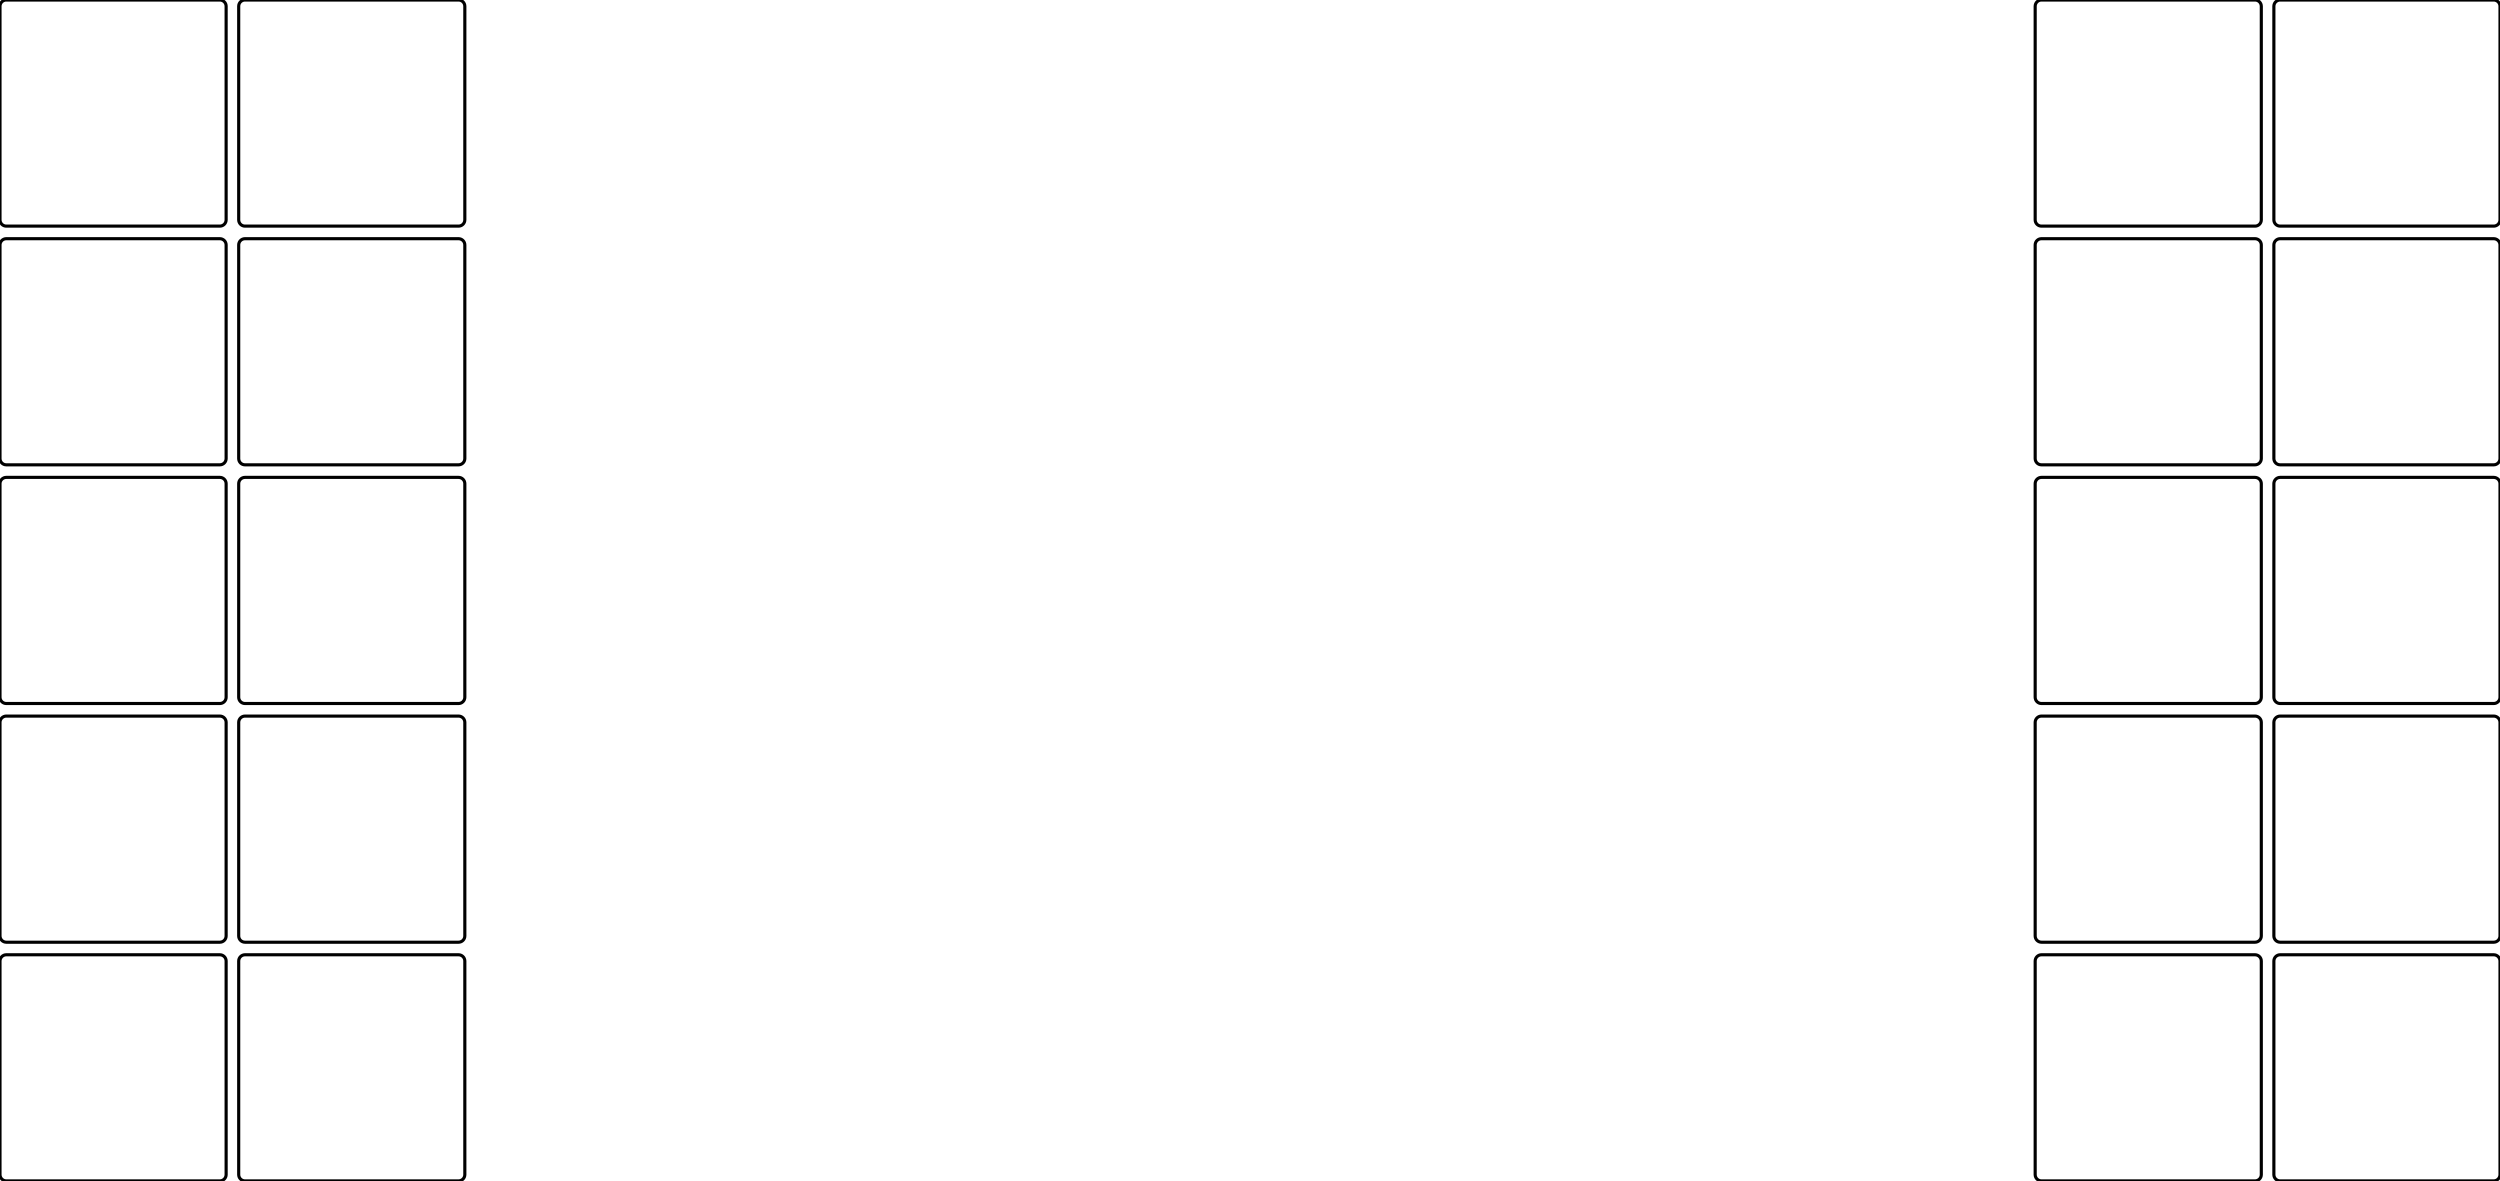
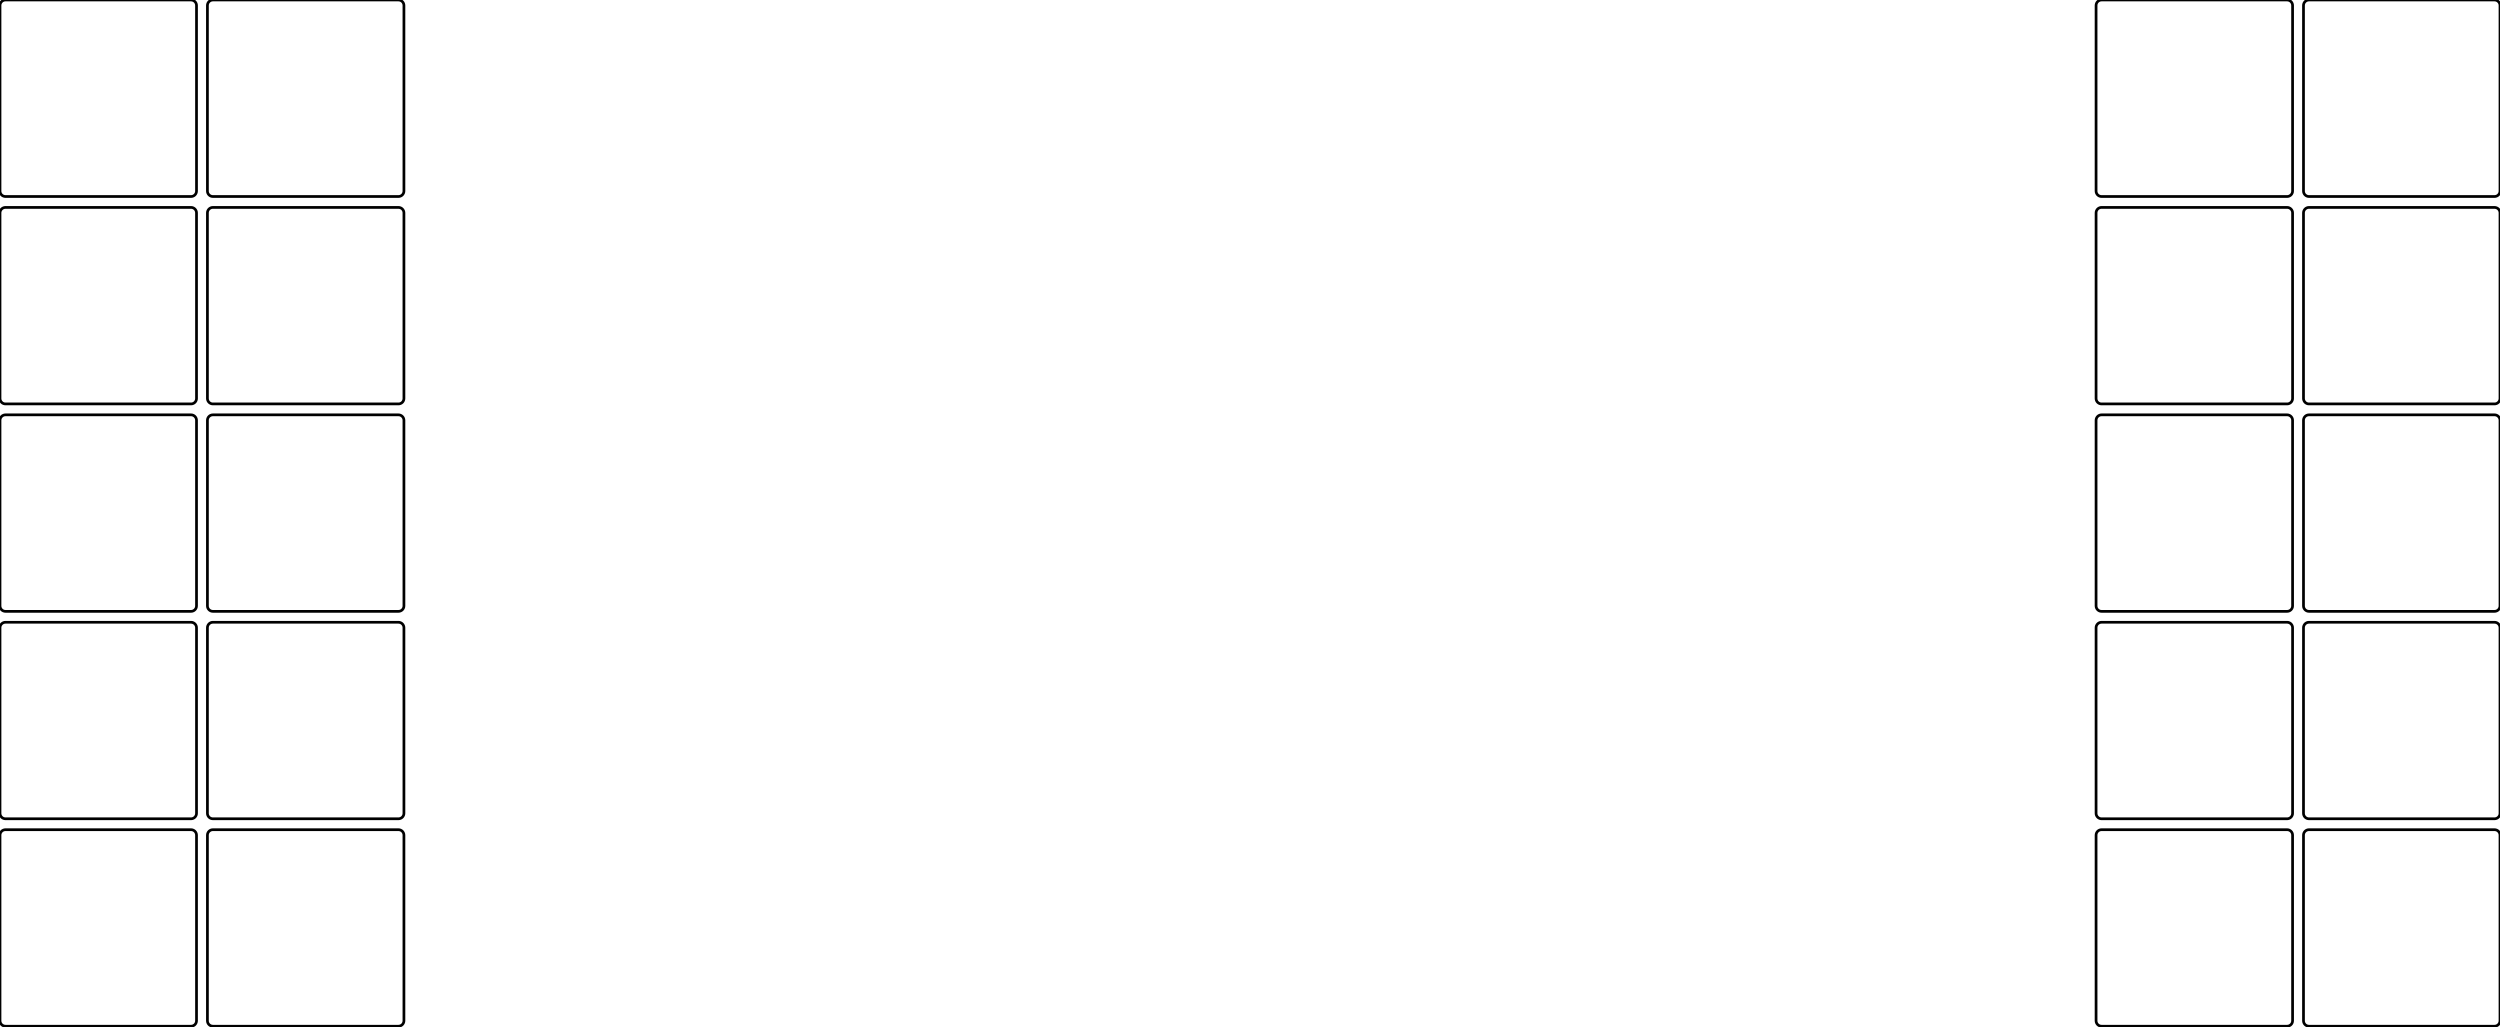
- <svg xmlns="http://www.w3.org/2000/svg" width="199mm" height="94mm" viewBox="0 0 199 94">
+ <svg xmlns="http://www.w3.org/2000/svg" width="229mm" height="94mm" viewBox="0 0 229 94">
  <g id="svgGroup" stroke-linecap="round" fill-rule="evenodd" font-size="9pt" stroke="#000" stroke-width="0.25mm" fill="none" style="stroke:#000;stroke-width:0.25mm;fill:none">
-     <path d="M 0.5 94 L 17.5 94 A 0.5 0.5 0 0 0 18 93.5 L 18 76.5 A 0.5 0.5 0 0 0 17.5 76 L 0.5 76 A 0.5 0.5 0 0 0 0 76.5 L 0 93.5 A 0.5 0.5 0 0 0 0.5 94 Z M 0.5 75 L 17.5 75 A 0.5 0.5 0 0 0 18 74.5 L 18 57.5 A 0.5 0.5 0 0 0 17.5 57 L 0.5 57 A 0.5 0.5 0 0 0 0 57.5 L 0 74.5 A 0.5 0.5 0 0 0 0.5 75 Z M 0.5 56 L 17.5 56 A 0.5 0.5 0 0 0 18 55.5 L 18 38.5 A 0.5 0.5 0 0 0 17.5 38 L 0.5 38 A 0.5 0.5 0 0 0 0 38.5 L 0 55.5 A 0.5 0.5 0 0 0 0.5 56 Z M 0.5 37 L 17.5 37 A 0.5 0.5 0 0 0 18 36.5 L 18 19.5 A 0.5 0.5 0 0 0 17.5 19 L 0.5 19 A 0.5 0.5 0 0 0 0 19.5 L 0 36.5 A 0.5 0.5 0 0 0 0.5 37 Z M 0.5 18 L 17.5 18 A 0.5 0.5 0 0 0 18 17.5 L 18 0.5 A 0.5 0.5 0 0 0 17.5 0 L 0.5 0 A 0.5 0.5 0 0 0 0 0.5 L 0 17.5 A 0.5 0.5 0 0 0 0.5 18 Z M 19.5 94 L 36.5 94 A 0.5 0.5 0 0 0 37 93.5 L 37 76.5 A 0.5 0.5 0 0 0 36.5 76 L 19.5 76 A 0.5 0.5 0 0 0 19 76.5 L 19 93.5 A 0.5 0.5 0 0 0 19.5 94 Z M 19.5 75 L 36.5 75 A 0.5 0.5 0 0 0 37 74.5 L 37 57.5 A 0.5 0.5 0 0 0 36.5 57 L 19.5 57 A 0.5 0.5 0 0 0 19 57.5 L 19 74.5 A 0.5 0.5 0 0 0 19.5 75 Z M 19.5 56 L 36.5 56 A 0.5 0.5 0 0 0 37 55.5 L 37 38.5 A 0.5 0.5 0 0 0 36.5 38 L 19.5 38 A 0.5 0.5 0 0 0 19 38.5 L 19 55.5 A 0.5 0.5 0 0 0 19.5 56 Z M 19.5 37 L 36.5 37 A 0.5 0.5 0 0 0 37 36.5 L 37 19.5 A 0.5 0.5 0 0 0 36.5 19 L 19.5 19 A 0.5 0.5 0 0 0 19 19.5 L 19 36.5 A 0.5 0.5 0 0 0 19.5 37 Z M 19.5 18 L 36.5 18 A 0.5 0.5 0 0 0 37 17.5 L 37 0.5 A 0.5 0.5 0 0 0 36.5 0 L 19.5 0 A 0.5 0.5 0 0 0 19 0.5 L 19 17.5 A 0.5 0.5 0 0 0 19.5 18 Z M 181.5 94 L 198.5 94 A 0.5 0.5 0 0 0 199 93.5 L 199 76.5 A 0.5 0.5 0 0 0 198.5 76 L 181.5 76 A 0.5 0.5 0 0 0 181 76.5 L 181 93.5 A 0.5 0.5 0 0 0 181.5 94 Z M 181.5 75 L 198.5 75 A 0.5 0.5 0 0 0 199 74.5 L 199 57.5 A 0.5 0.5 0 0 0 198.5 57 L 181.5 57 A 0.5 0.5 0 0 0 181 57.5 L 181 74.5 A 0.5 0.5 0 0 0 181.5 75 Z M 181.5 56 L 198.5 56 A 0.5 0.5 0 0 0 199 55.5 L 199 38.5 A 0.5 0.5 0 0 0 198.5 38 L 181.5 38 A 0.5 0.5 0 0 0 181 38.5 L 181 55.5 A 0.5 0.5 0 0 0 181.5 56 Z M 181.5 37 L 198.5 37 A 0.5 0.5 0 0 0 199 36.5 L 199 19.5 A 0.5 0.5 0 0 0 198.5 19 L 181.5 19 A 0.5 0.5 0 0 0 181 19.5 L 181 36.5 A 0.5 0.5 0 0 0 181.5 37 Z M 181.5 18 L 198.5 18 A 0.5 0.5 0 0 0 199 17.5 L 199 0.5 A 0.5 0.5 0 0 0 198.5 0 L 181.5 0 A 0.5 0.5 0 0 0 181 0.5 L 181 17.5 A 0.5 0.5 0 0 0 181.5 18 Z M 162.5 94 L 179.5 94 A 0.5 0.5 0 0 0 180 93.5 L 180 76.5 A 0.5 0.5 0 0 0 179.5 76 L 162.5 76 A 0.5 0.5 0 0 0 162 76.5 L 162 93.5 A 0.5 0.5 0 0 0 162.5 94 Z M 162.5 75 L 179.5 75 A 0.5 0.5 0 0 0 180 74.5 L 180 57.5 A 0.5 0.5 0 0 0 179.5 57 L 162.5 57 A 0.5 0.5 0 0 0 162 57.5 L 162 74.5 A 0.5 0.5 0 0 0 162.5 75 Z M 162.5 56 L 179.5 56 A 0.5 0.5 0 0 0 180 55.5 L 180 38.5 A 0.5 0.5 0 0 0 179.5 38 L 162.5 38 A 0.5 0.5 0 0 0 162 38.5 L 162 55.5 A 0.5 0.5 0 0 0 162.5 56 Z M 162.5 37 L 179.5 37 A 0.5 0.5 0 0 0 180 36.5 L 180 19.5 A 0.5 0.5 0 0 0 179.5 19 L 162.5 19 A 0.5 0.5 0 0 0 162 19.5 L 162 36.5 A 0.5 0.5 0 0 0 162.5 37 Z M 162.5 18 L 179.5 18 A 0.5 0.5 0 0 0 180 17.5 L 180 0.5 A 0.5 0.5 0 0 0 179.5 0 L 162.5 0 A 0.5 0.5 0 0 0 162 0.5 L 162 17.5 A 0.5 0.5 0 0 0 162.5 18 Z" vector-effect="non-scaling-stroke" />
+     <path d="M 0.5 94 L 17.5 94 A 0.5 0.5 0 0 0 18 93.5 L 18 76.5 A 0.5 0.5 0 0 0 17.5 76 L 0.5 76 A 0.5 0.5 0 0 0 0 76.5 L 0 93.5 A 0.5 0.5 0 0 0 0.5 94 Z M 0.5 75 L 17.5 75 A 0.5 0.5 0 0 0 18 74.5 L 18 57.5 A 0.5 0.5 0 0 0 17.5 57 L 0.5 57 A 0.5 0.5 0 0 0 0 57.5 L 0 74.5 A 0.5 0.5 0 0 0 0.5 75 Z M 0.5 56 L 17.5 56 A 0.5 0.5 0 0 0 18 55.5 L 18 38.5 A 0.5 0.5 0 0 0 17.5 38 L 0.5 38 A 0.5 0.5 0 0 0 0 38.5 L 0 55.5 A 0.5 0.5 0 0 0 0.5 56 Z M 0.5 37 L 17.5 37 A 0.5 0.5 0 0 0 18 36.5 L 18 19.5 A 0.5 0.5 0 0 0 17.5 19 L 0.5 19 A 0.5 0.5 0 0 0 0 19.5 L 0 36.5 A 0.5 0.5 0 0 0 0.5 37 Z M 0.5 18 L 17.5 18 A 0.5 0.5 0 0 0 18 17.5 L 18 0.5 A 0.5 0.5 0 0 0 17.5 0 L 0.5 0 A 0.5 0.5 0 0 0 0 0.5 L 0 17.5 A 0.5 0.5 0 0 0 0.5 18 Z M 19.5 94 L 36.5 94 A 0.5 0.5 0 0 0 37 93.5 L 37 76.5 A 0.5 0.5 0 0 0 36.5 76 L 19.5 76 A 0.5 0.5 0 0 0 19 76.5 L 19 93.5 A 0.5 0.5 0 0 0 19.5 94 Z M 19.5 75 L 36.5 75 A 0.5 0.5 0 0 0 37 74.5 L 37 57.5 A 0.5 0.5 0 0 0 36.5 57 L 19.5 57 A 0.5 0.5 0 0 0 19 57.5 L 19 74.5 A 0.5 0.5 0 0 0 19.5 75 Z M 19.5 56 L 36.5 56 A 0.5 0.5 0 0 0 37 55.5 L 37 38.5 A 0.5 0.5 0 0 0 36.5 38 L 19.5 38 A 0.5 0.5 0 0 0 19 38.5 L 19 55.5 A 0.5 0.5 0 0 0 19.5 56 Z M 19.5 37 L 36.5 37 A 0.5 0.5 0 0 0 37 36.5 L 37 19.5 A 0.5 0.5 0 0 0 36.5 19 L 19.5 19 A 0.5 0.5 0 0 0 19 19.5 L 19 36.5 A 0.5 0.5 0 0 0 19.5 37 Z M 19.5 18 L 36.5 18 A 0.5 0.5 0 0 0 37 17.5 L 37 0.5 A 0.5 0.5 0 0 0 36.5 0 L 19.5 0 A 0.5 0.5 0 0 0 19 0.5 L 19 17.5 A 0.5 0.5 0 0 0 19.5 18 Z M 211.5 94 L 228.5 94 A 0.5 0.5 0 0 0 229 93.5 L 229 76.5 A 0.5 0.5 0 0 0 228.5 76 L 211.5 76 A 0.5 0.5 0 0 0 211 76.5 L 211 93.5 A 0.5 0.5 0 0 0 211.5 94 Z M 211.5 75 L 228.5 75 A 0.5 0.5 0 0 0 229 74.5 L 229 57.5 A 0.5 0.5 0 0 0 228.5 57 L 211.5 57 A 0.5 0.5 0 0 0 211 57.5 L 211 74.5 A 0.5 0.5 0 0 0 211.5 75 Z M 211.5 56 L 228.5 56 A 0.5 0.5 0 0 0 229 55.5 L 229 38.5 A 0.5 0.5 0 0 0 228.5 38 L 211.5 38 A 0.5 0.5 0 0 0 211 38.5 L 211 55.5 A 0.5 0.5 0 0 0 211.5 56 Z M 211.5 37 L 228.5 37 A 0.5 0.5 0 0 0 229 36.5 L 229 19.5 A 0.5 0.5 0 0 0 228.5 19 L 211.5 19 A 0.5 0.5 0 0 0 211 19.5 L 211 36.5 A 0.5 0.5 0 0 0 211.5 37 Z M 211.5 18 L 228.5 18 A 0.5 0.5 0 0 0 229 17.5 L 229 0.5 A 0.5 0.5 0 0 0 228.5 0 L 211.5 0 A 0.5 0.5 0 0 0 211 0.5 L 211 17.5 A 0.5 0.5 0 0 0 211.5 18 Z M 192.5 94 L 209.5 94 A 0.5 0.5 0 0 0 210 93.5 L 210 76.5 A 0.5 0.5 0 0 0 209.5 76 L 192.5 76 A 0.5 0.5 0 0 0 192 76.5 L 192 93.5 A 0.5 0.5 0 0 0 192.5 94 Z M 192.5 75 L 209.5 75 A 0.5 0.5 0 0 0 210 74.5 L 210 57.5 A 0.5 0.5 0 0 0 209.5 57 L 192.5 57 A 0.5 0.5 0 0 0 192 57.5 L 192 74.5 A 0.5 0.5 0 0 0 192.5 75 Z M 192.5 56 L 209.5 56 A 0.5 0.5 0 0 0 210 55.5 L 210 38.5 A 0.5 0.5 0 0 0 209.5 38 L 192.5 38 A 0.5 0.5 0 0 0 192 38.5 L 192 55.5 A 0.5 0.5 0 0 0 192.5 56 Z M 192.5 37 L 209.5 37 A 0.5 0.5 0 0 0 210 36.5 L 210 19.5 A 0.5 0.5 0 0 0 209.5 19 L 192.5 19 A 0.5 0.5 0 0 0 192 19.5 L 192 36.5 A 0.5 0.5 0 0 0 192.5 37 Z M 192.5 18 L 209.5 18 A 0.5 0.5 0 0 0 210 17.5 L 210 0.5 A 0.5 0.5 0 0 0 209.5 0 L 192.5 0 A 0.5 0.5 0 0 0 192 0.5 L 192 17.5 A 0.5 0.5 0 0 0 192.5 18 Z" vector-effect="non-scaling-stroke" />
  </g>
</svg>
